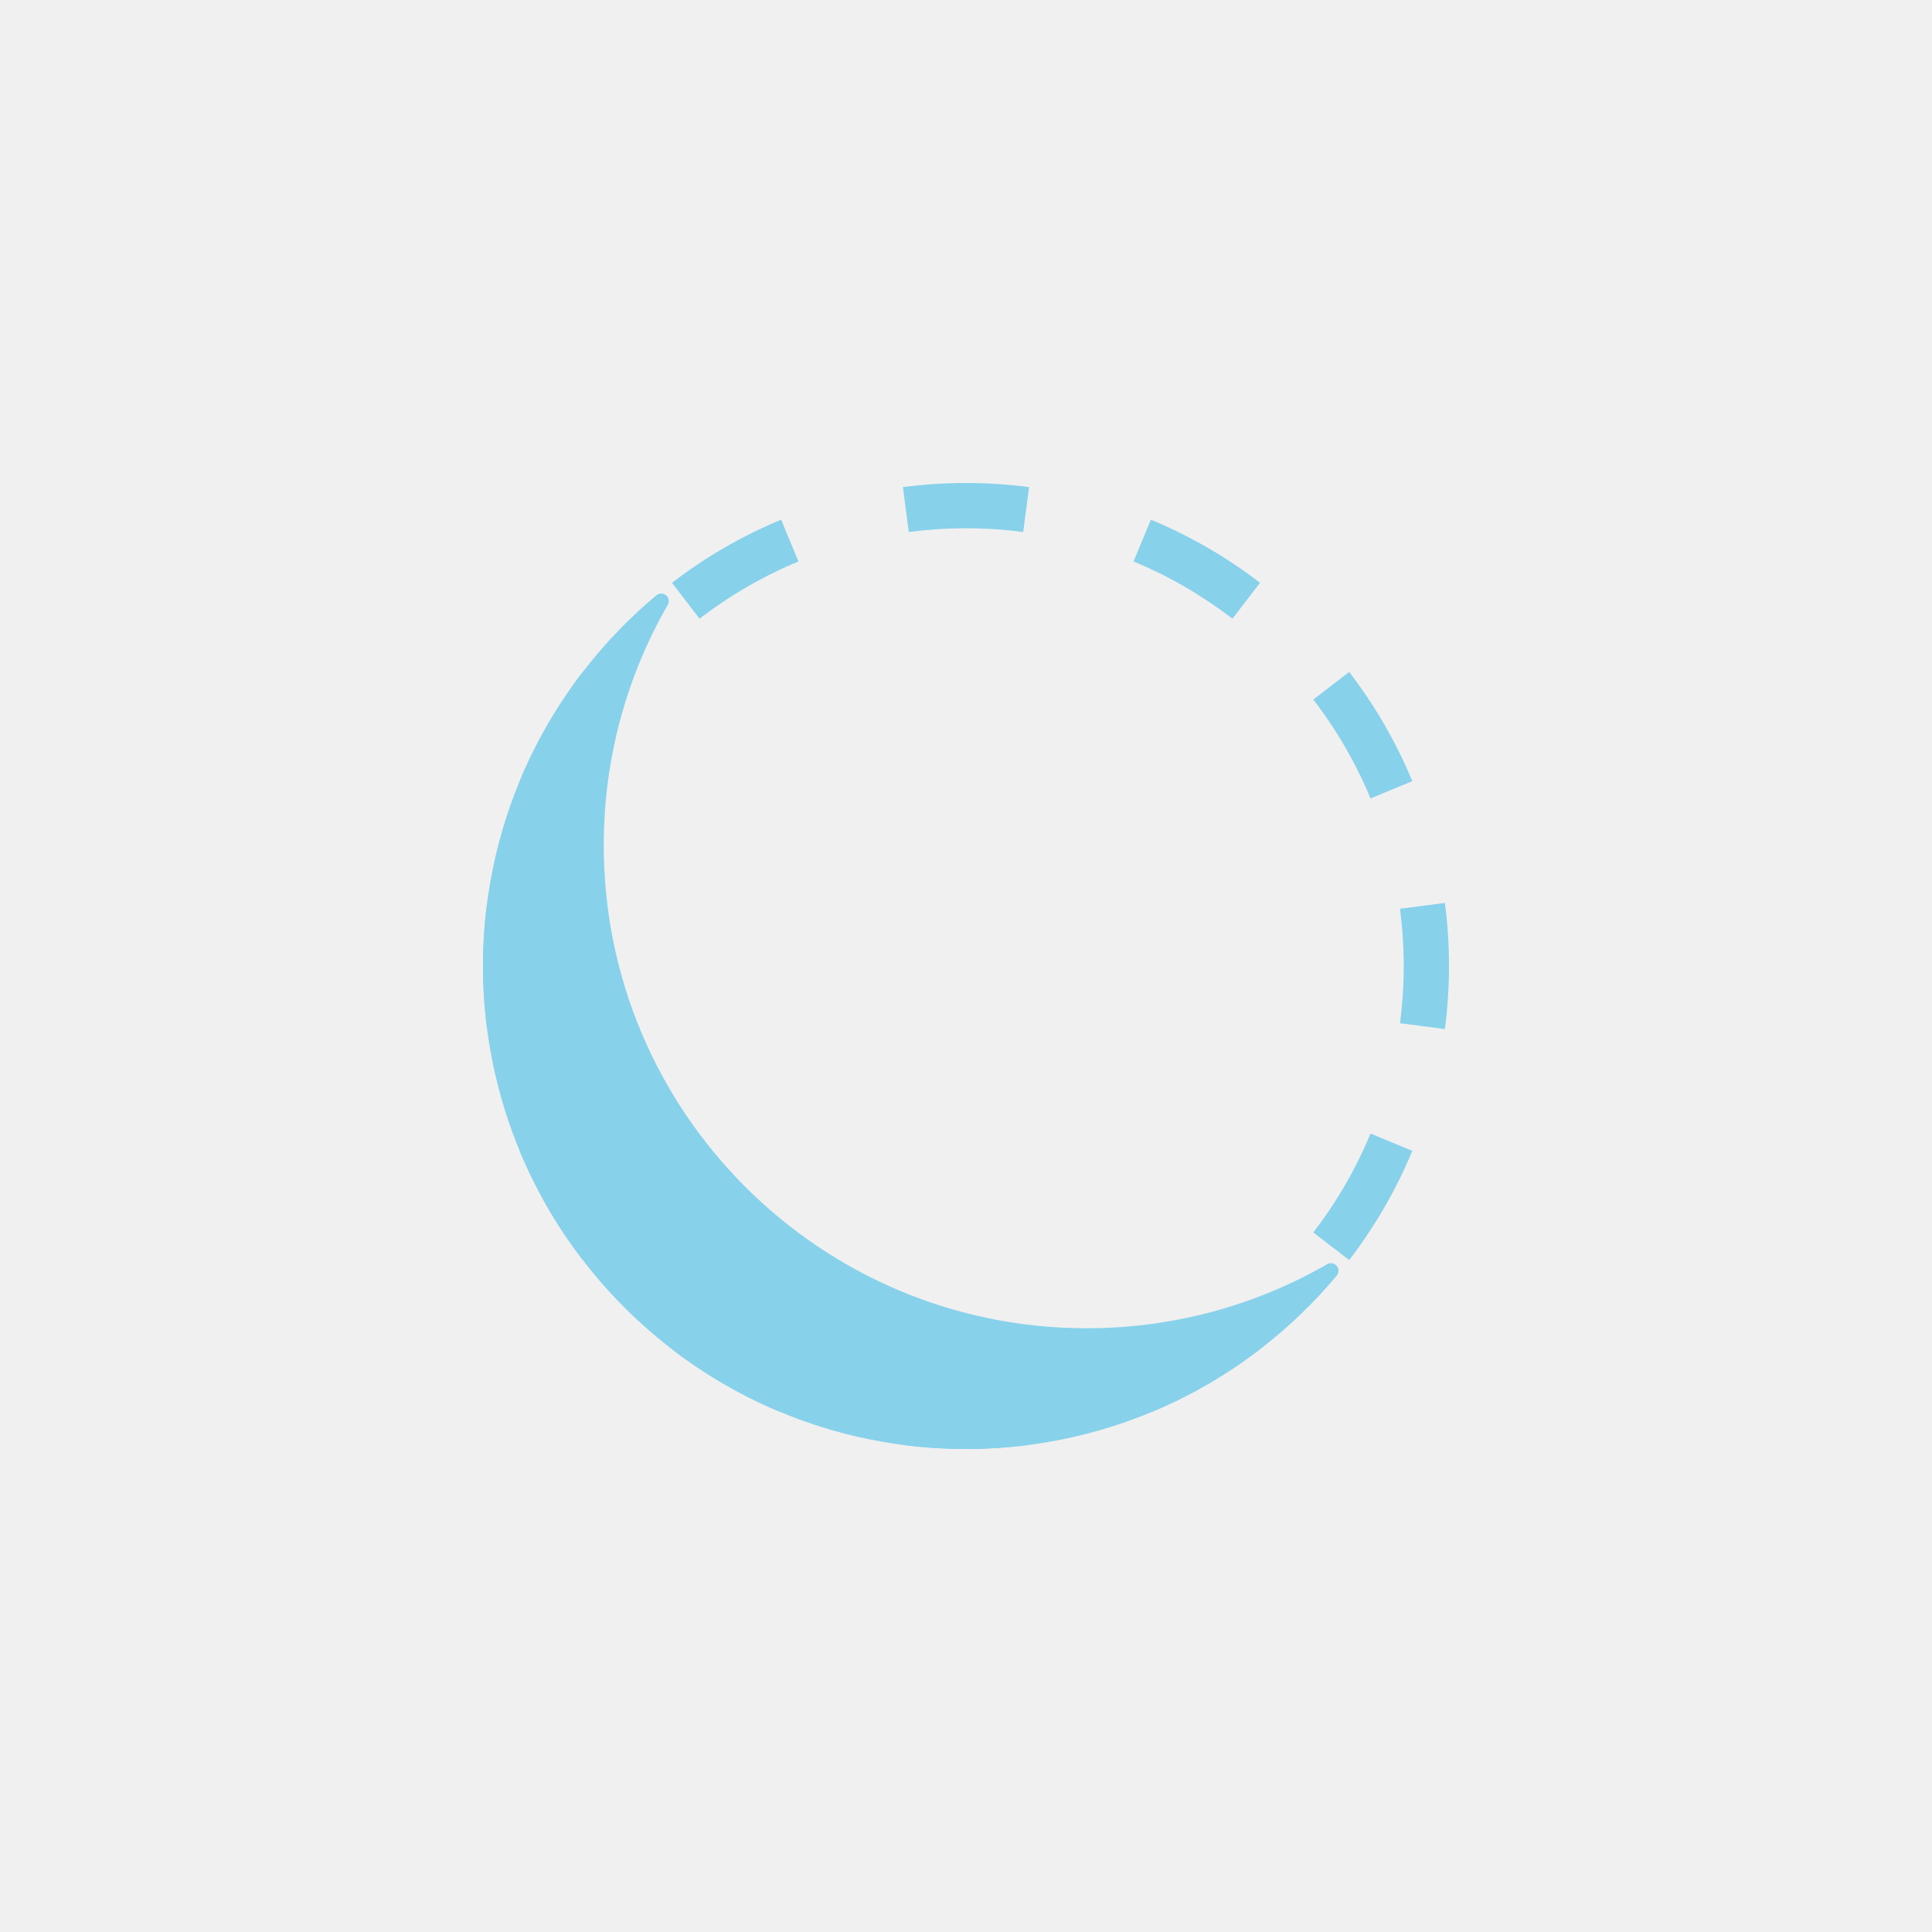
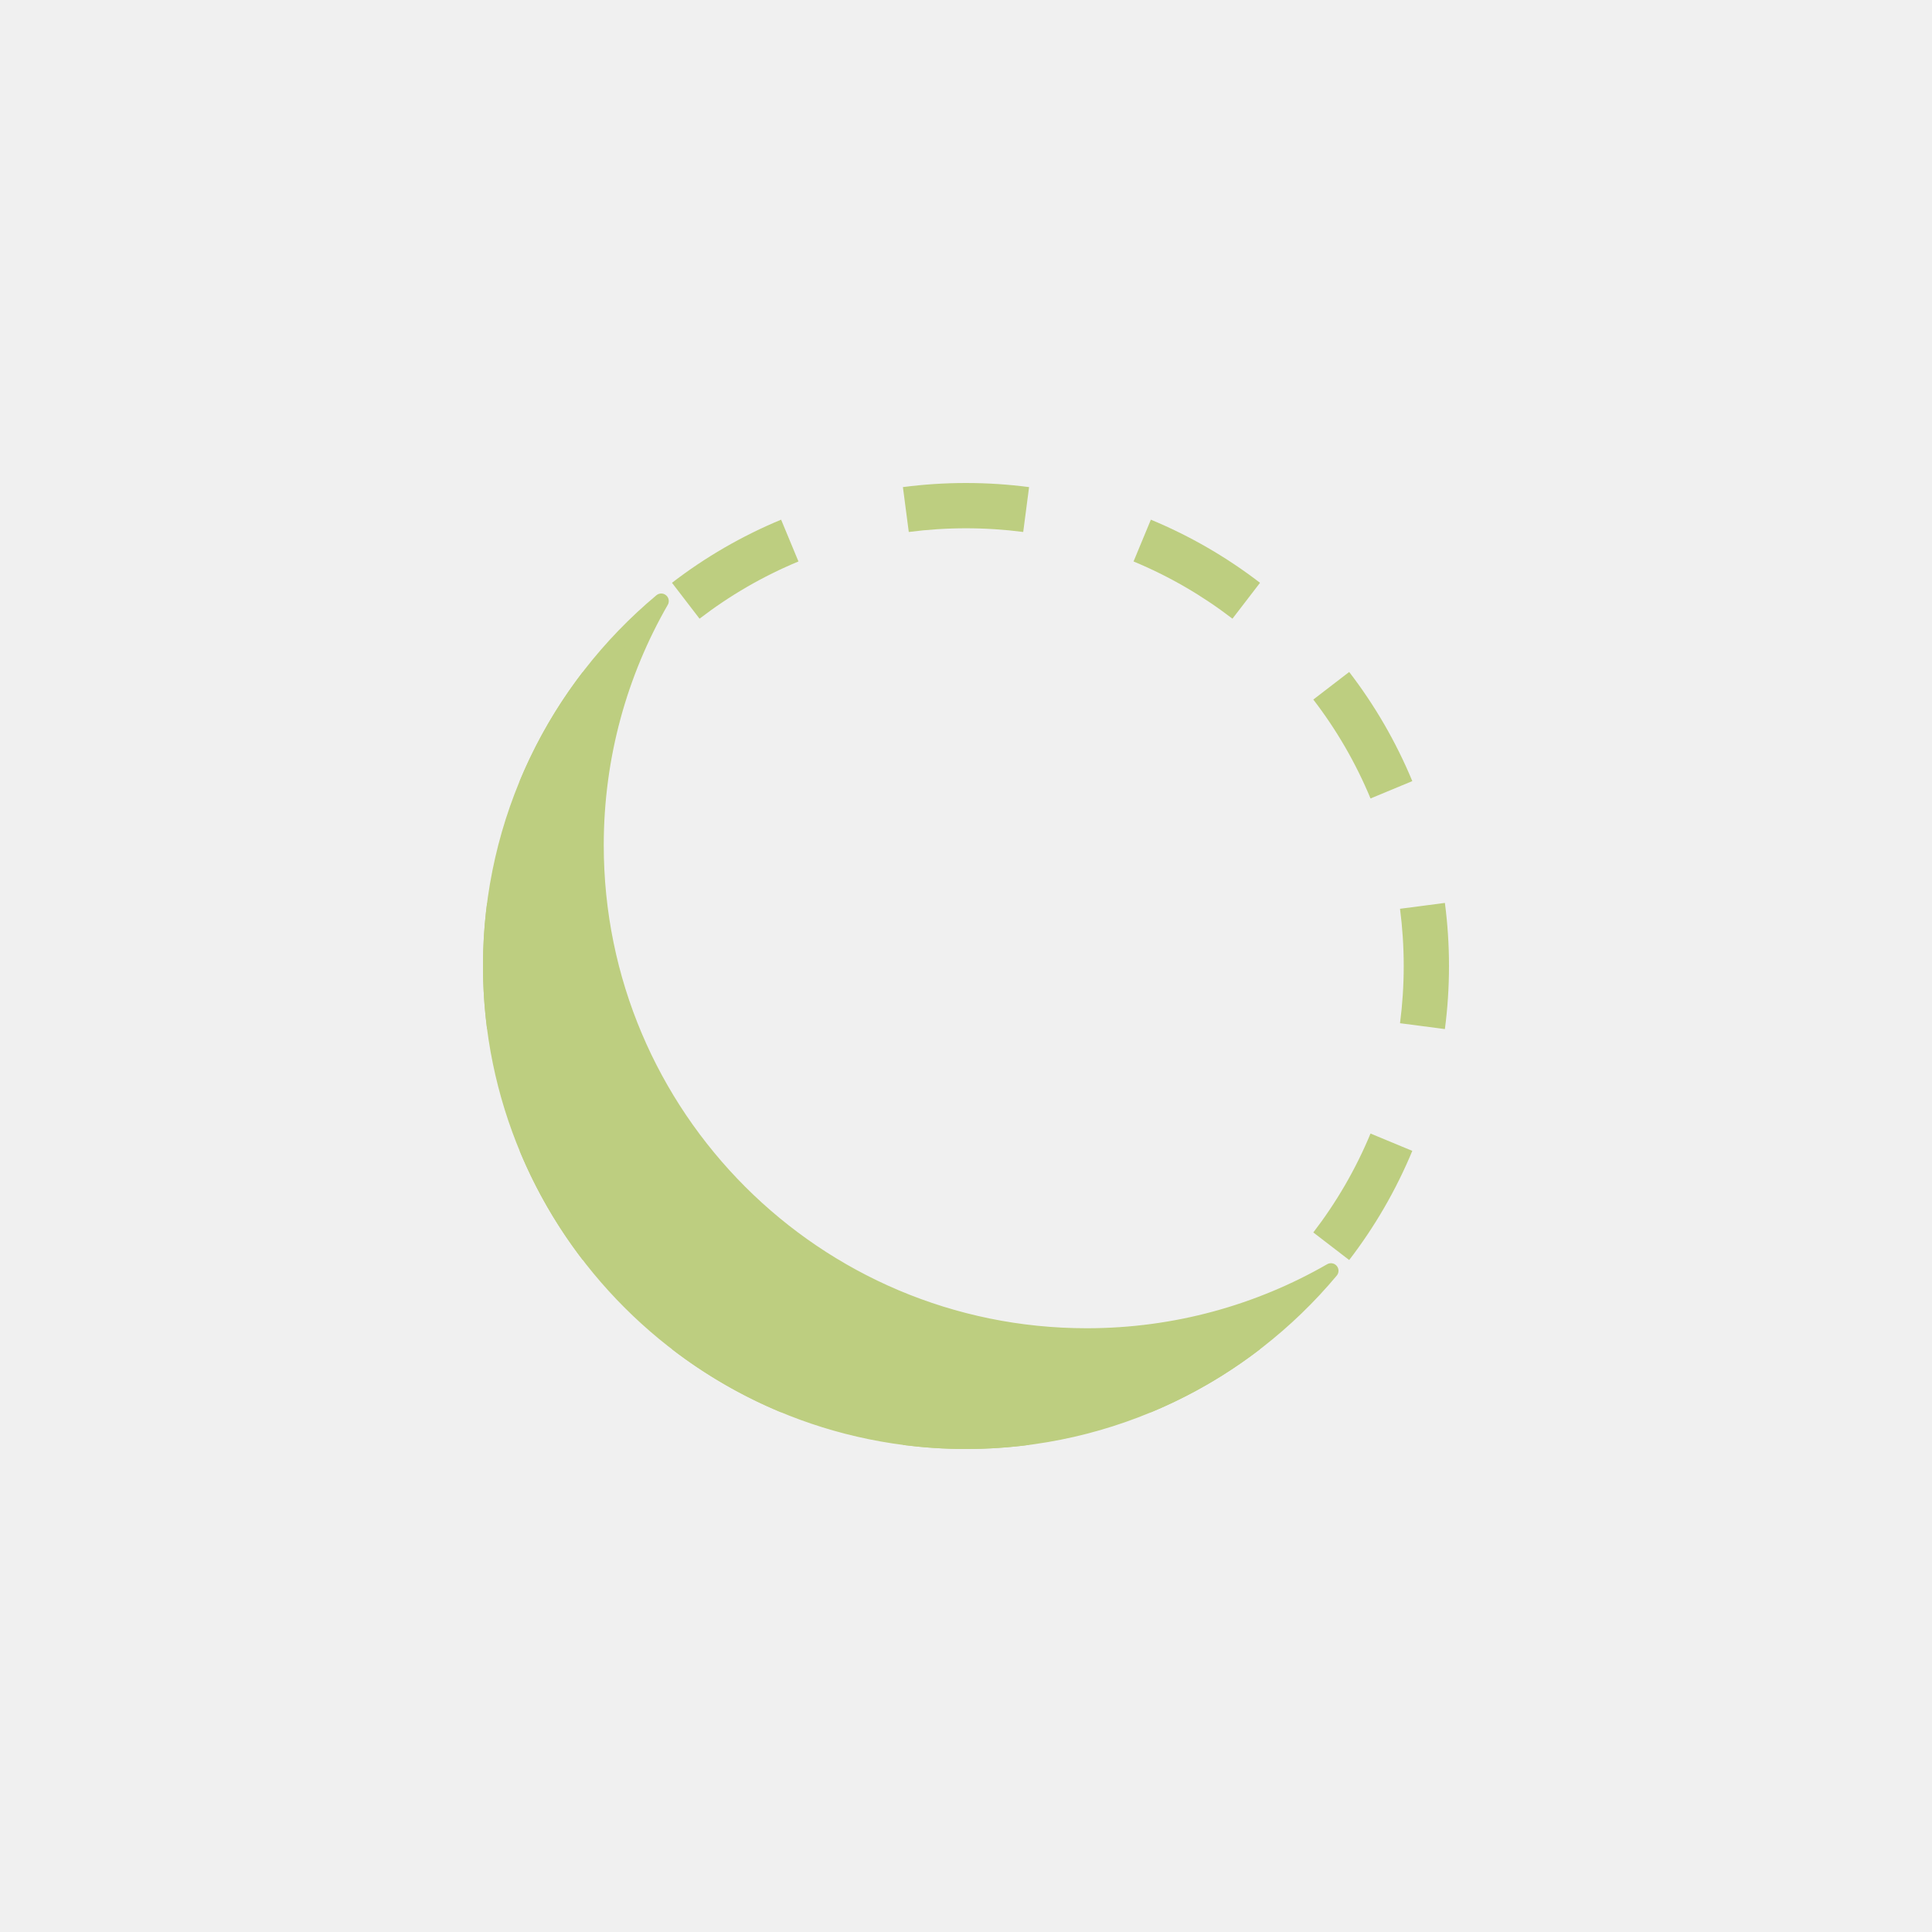
<svg xmlns="http://www.w3.org/2000/svg" viewBox="0 0 128 128" fill="none">
  <g id="moon-waning-crescent" clip-path="url(#clip0_1868_4572)">
    <g id="Moon Phase">
-       <path id="Placeholder" d="M60.209 92.755C61.448 92.916 62.714 93 64 93V96C62.583 96 61.188 95.906 59.82 95.728L60.209 92.755ZM68.179 95.728C66.811 95.906 65.416 96 64 96V93C65.286 93 66.552 92.916 67.791 92.755L68.179 95.728ZM46.347 87.01C48.343 88.544 50.544 89.824 52.9 90.801L51.751 93.569C49.15 92.49 46.721 91.079 44.52 89.387L46.347 87.01ZM83.48 89.387C81.278 91.079 78.85 92.49 76.248 93.569L75.1 90.801C77.456 89.824 79.657 88.544 81.653 87.01L83.48 89.387ZM37.199 75.1C38.176 77.456 39.456 79.657 40.99 81.653L38.612 83.48C36.92 81.278 35.508 78.85 34.43 76.248L37.199 75.1ZM93.569 76.248C92.49 78.85 91.079 81.278 89.387 83.48L87.01 81.653C88.544 79.657 89.824 77.456 90.801 75.1L93.569 76.248ZM32 64C32 62.583 32.093 61.188 32.272 59.82L35.245 60.209C35.084 61.448 35 62.714 35 64C35 65.286 35.084 66.552 35.245 67.791L32.272 68.179C32.093 66.811 32 65.416 32 64ZM96 64C96 65.416 95.906 66.811 95.728 68.179L92.755 67.791C92.916 66.552 93 65.286 93 64C93 62.714 92.916 61.448 92.755 60.209L95.728 59.82C95.906 61.188 96 62.583 96 64ZM40.99 46.347C39.456 48.343 38.176 50.544 37.199 52.9L34.43 51.751C35.508 49.15 36.92 46.721 38.612 44.52L40.99 46.347ZM89.387 44.52C91.079 46.721 92.49 49.15 93.569 51.751L90.801 52.9C89.824 50.544 88.544 48.343 87.01 46.347L89.387 44.52ZM52.9 37.199C50.544 38.176 48.343 39.456 46.347 40.99L44.52 38.612C46.721 36.92 49.15 35.508 51.751 34.43L52.9 37.199ZM76.248 34.43C78.85 35.508 81.278 36.92 83.48 38.612L81.653 40.99C79.657 39.456 77.456 38.176 75.1 37.199L76.248 34.43ZM64 32C65.416 32 66.811 32.093 68.179 32.272L67.791 35.245C66.552 35.084 65.286 35 64 35C62.714 35 61.448 35.084 60.209 35.245L59.82 32.272C61.188 32.093 62.583 32 64 32Z" fill="#87d1eb" />
-       <path id="Moon" d="M43.808 39.822C41.068 44.586 39.5 50.111 39.5 56C39.5 73.95 54.051 88.5 72 88.5C77.89 88.5 83.414 86.931 88.179 84.191C82.4 91.104 73.713 95.5 64 95.5C46.603 95.5 32.5 81.397 32.5 64C32.5 54.288 36.895 45.6 43.808 39.822Z" fill="#87d1eb" stroke="#87d1eb" stroke-linecap="round" stroke-linejoin="round" />
+       <path id="Placeholder" d="M60.209 92.755C61.448 92.916 62.714 93 64 93V96C62.583 96 61.188 95.906 59.82 95.728L60.209 92.755ZM68.179 95.728C66.811 95.906 65.416 96 64 96V93C65.286 93 66.552 92.916 67.791 92.755L68.179 95.728ZM46.347 87.01C48.343 88.544 50.544 89.824 52.9 90.801L51.751 93.569C49.15 92.49 46.721 91.079 44.52 89.387L46.347 87.01ZM83.48 89.387C81.278 91.079 78.85 92.49 76.248 93.569L75.1 90.801C77.456 89.824 79.657 88.544 81.653 87.01L83.48 89.387ZM37.199 75.1C38.176 77.456 39.456 79.657 40.99 81.653L38.612 83.48C36.92 81.278 35.508 78.85 34.43 76.248L37.199 75.1ZM93.569 76.248C92.49 78.85 91.079 81.278 89.387 83.48L87.01 81.653C88.544 79.657 89.824 77.456 90.801 75.1L93.569 76.248ZM32 64C32 62.583 32.093 61.188 32.272 59.82L35.245 60.209C35.084 61.448 35 62.714 35 64C35 65.286 35.084 66.552 35.245 67.791L32.272 68.179C32.093 66.811 32 65.416 32 64ZM96 64C96 65.416 95.906 66.811 95.728 68.179L92.755 67.791C92.916 66.552 93 65.286 93 64C93 62.714 92.916 61.448 92.755 60.209L95.728 59.82C95.906 61.188 96 62.583 96 64ZM40.99 46.347C39.456 48.343 38.176 50.544 37.199 52.9L34.43 51.751C35.508 49.15 36.92 46.721 38.612 44.52L40.99 46.347ZM89.387 44.52C91.079 46.721 92.49 49.15 93.569 51.751L90.801 52.9C89.824 50.544 88.544 48.343 87.01 46.347L89.387 44.52ZM52.9 37.199C50.544 38.176 48.343 39.456 46.347 40.99L44.52 38.612C46.721 36.92 49.15 35.508 51.751 34.43L52.9 37.199ZM76.248 34.43C78.85 35.508 81.278 36.92 83.48 38.612L81.653 40.99C79.657 39.456 77.456 38.176 75.1 37.199L76.248 34.43ZM64 32C65.416 32 66.811 32.093 68.179 32.272L67.791 35.245C66.552 35.084 65.286 35 64 35C62.714 35 61.448 35.084 60.209 35.245L59.82 32.272C61.188 32.093 62.583 32 64 32Z" fill="#bdce80" />
+       <path id="Moon" d="M43.808 39.822C41.068 44.586 39.5 50.111 39.5 56C39.5 73.95 54.051 88.5 72 88.5C77.89 88.5 83.414 86.931 88.179 84.191C82.4 91.104 73.713 95.5 64 95.5C46.603 95.5 32.5 81.397 32.5 64C32.5 54.288 36.895 45.6 43.808 39.822Z" fill="#bdce80" stroke="#bdce80" stroke-linecap="round" stroke-linejoin="round">
+         <animateTransform attributeName="transform" type="rotate" values="-6 60.3 67.7;6 60.3 67.7;-6 60.3 67.7" dur="3s" begin="0s" repeatCount="indefinite" calcMode="spline" keySplines=".42 0 .58 1; .42 0 .58 1" />
+       </path>
    </g>
  </g>
  <defs>
    <linearGradient id="paint0_linear_1868_4572" x1="61.136" y1="37.727" x2="61.136" y2="96" gradientUnits="userSpaceOnUse">
-       <stop stop-color="#87d1eb" />
-       <stop offset="1" stop-color="#87d1eb" />
+       <stop stop-color="#bdce80" />
+       <stop offset="1" stop-color="#bdce80" />
    </linearGradient>
    <clipPath id="clip0_1868_4572">
      <rect width="128" height="128" fill="white" />
    </clipPath>
  </defs>
</svg>
